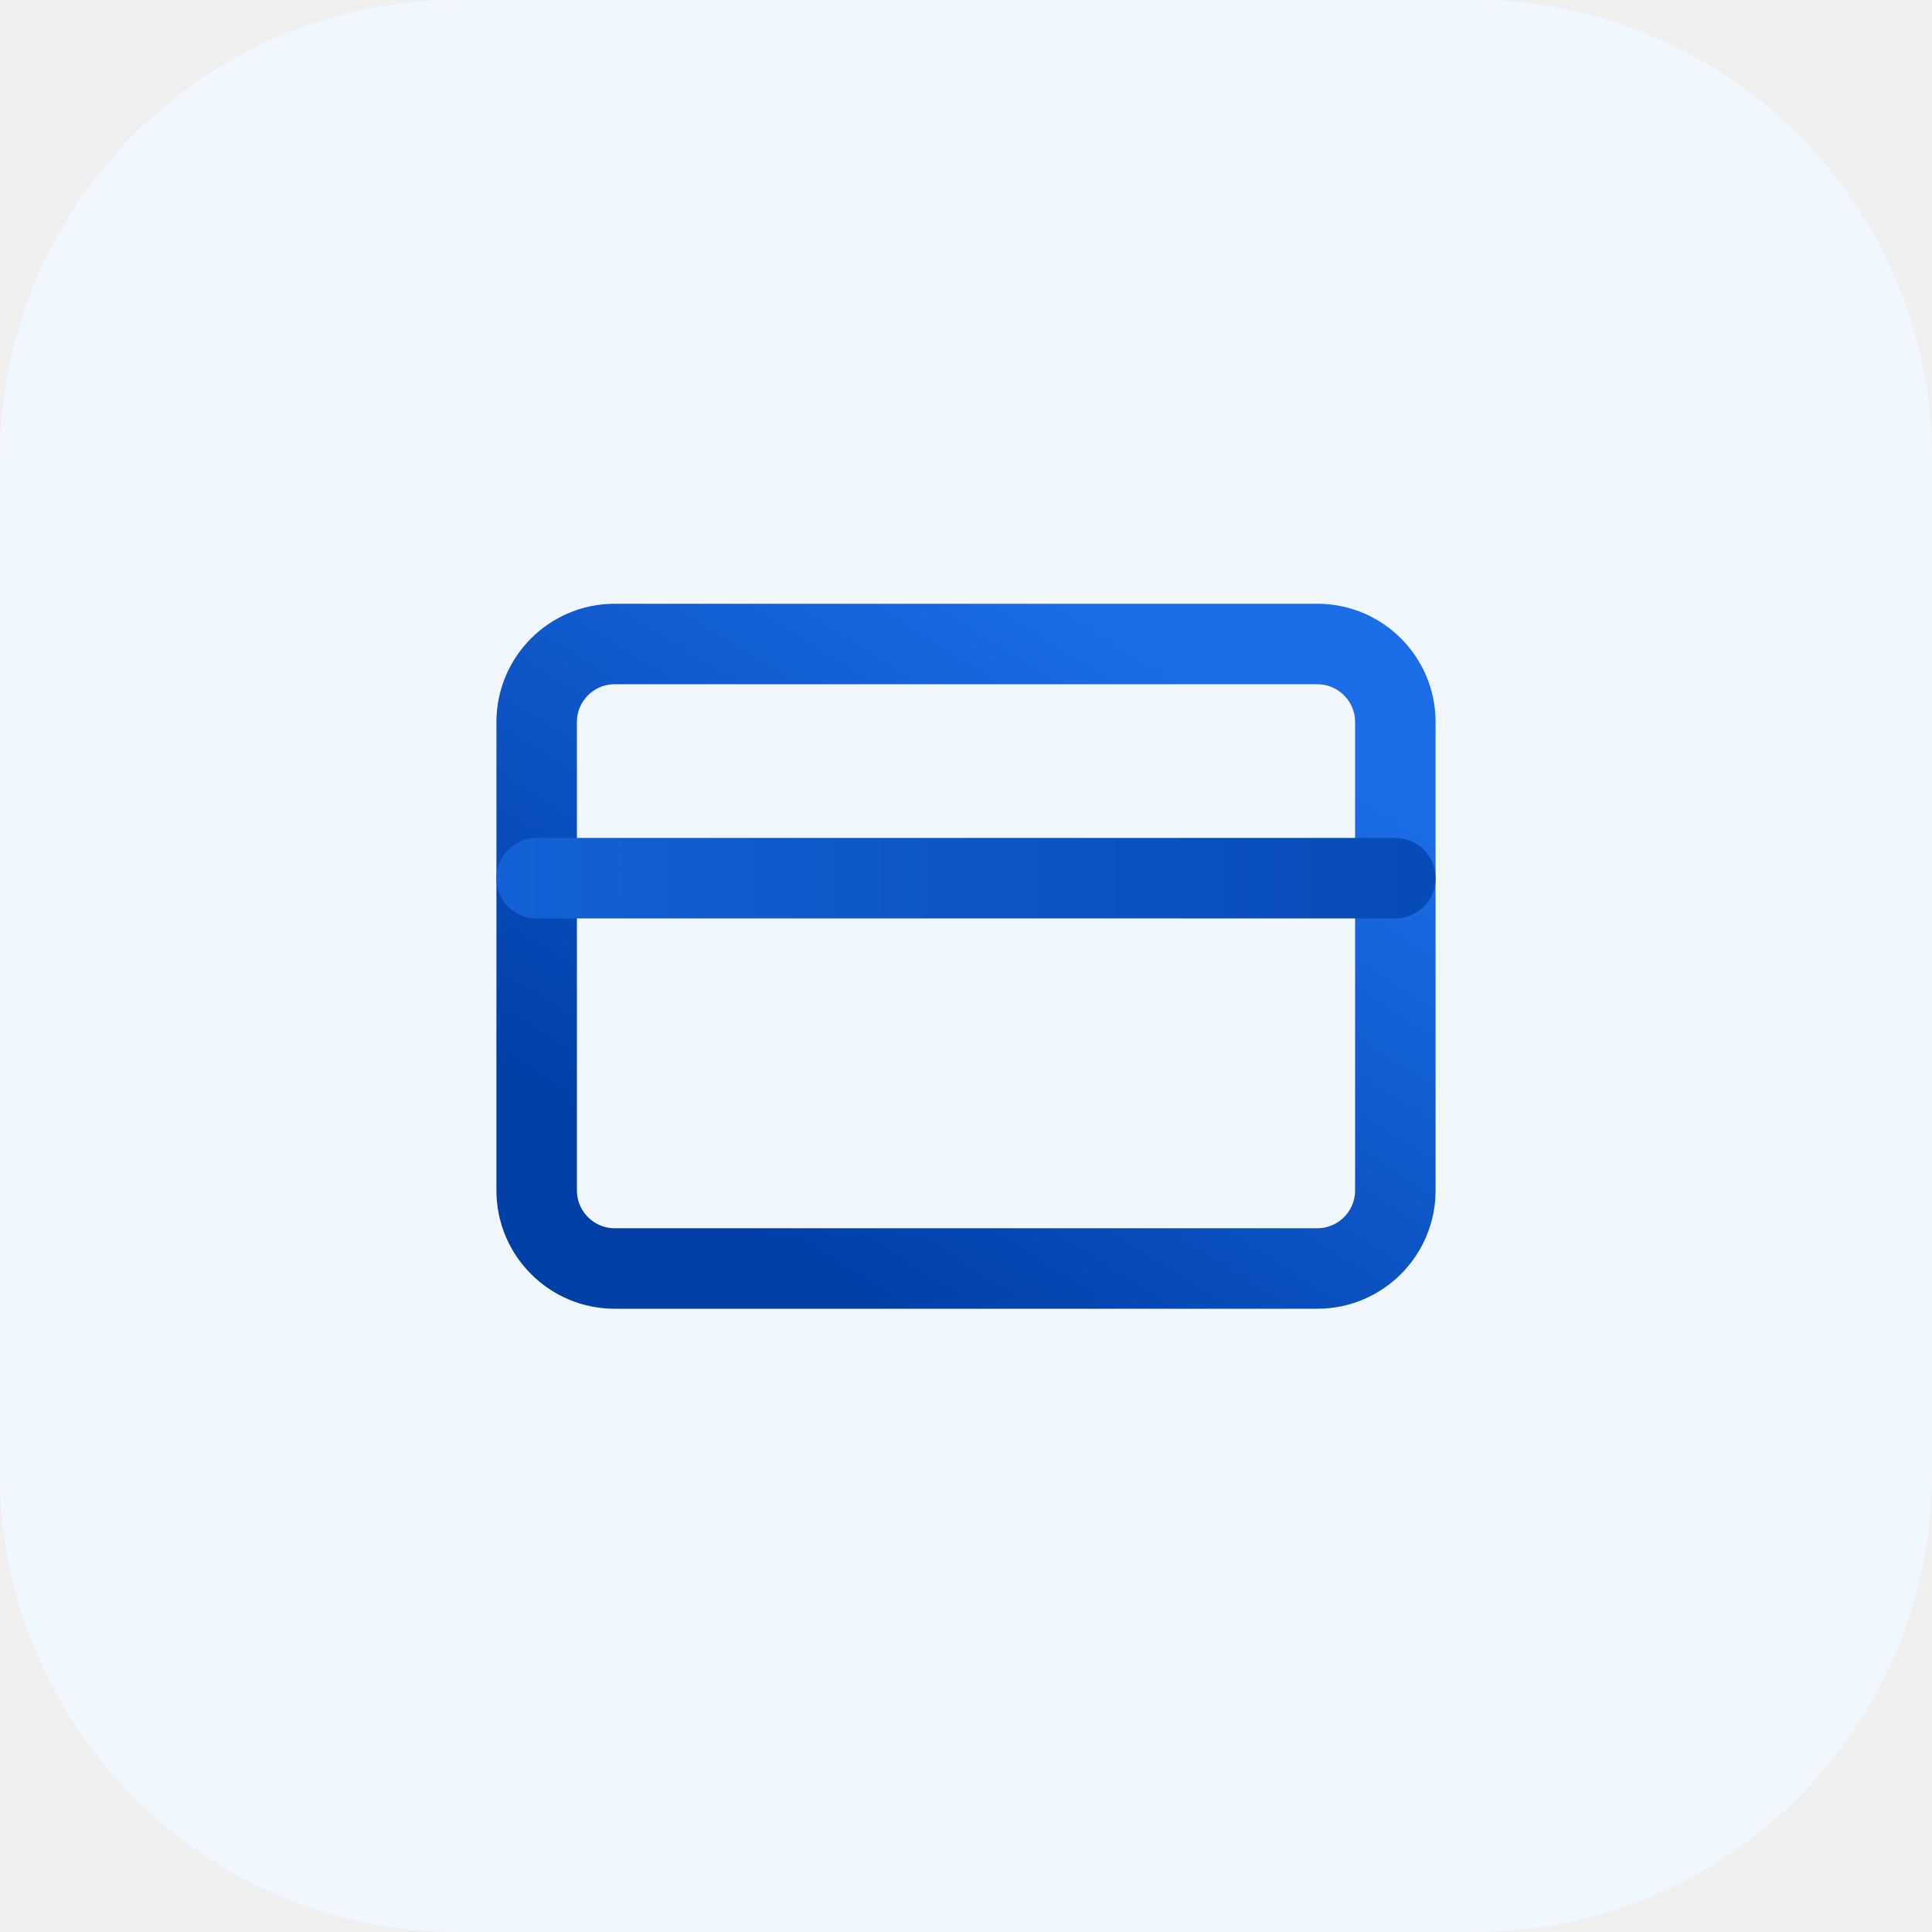
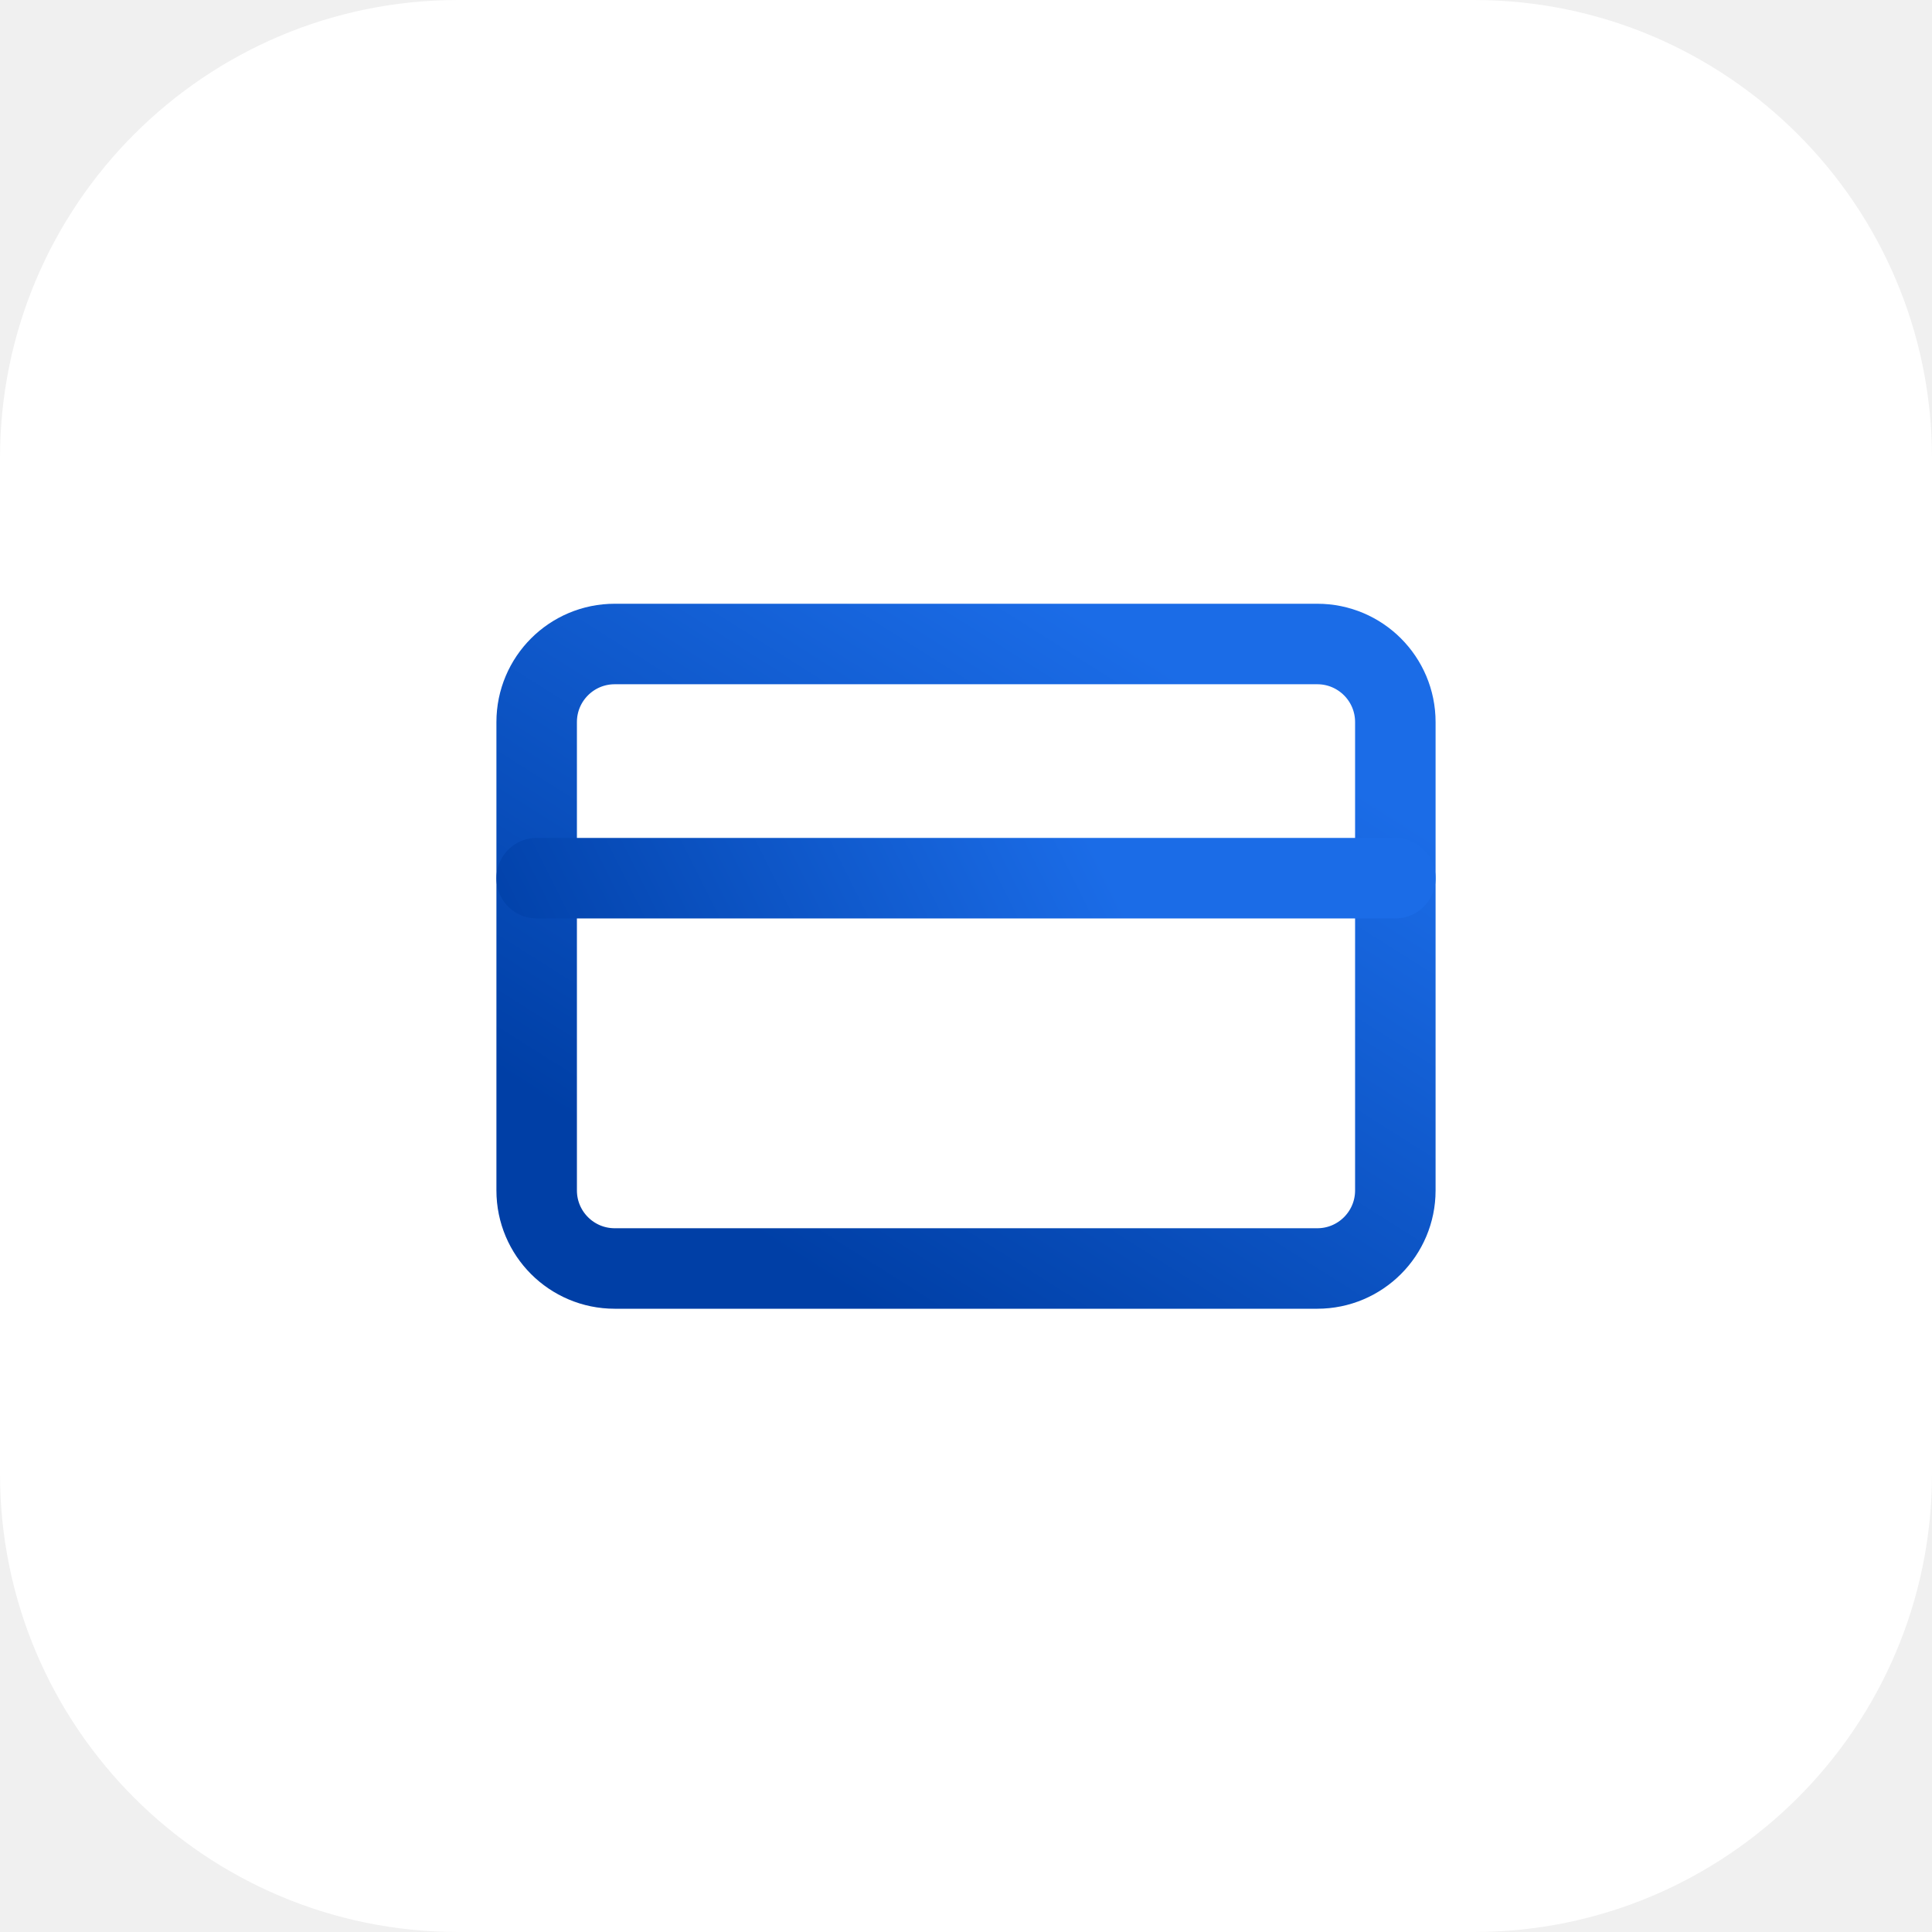
<svg xmlns="http://www.w3.org/2000/svg" width="72" height="72" viewBox="0 0 72 72" fill="none">
  <g clip-path="url(#clip0_37_182)">
-     <path d="M54.923 0H17.077C7.646 0 0 7.646 0 17.077V54.923C0 64.354 7.646 72 17.077 72H54.923C64.354 72 72 64.354 72 54.923V17.077C72 7.646 64.354 0 54.923 0Z" fill="#F1F7FF" />
+     <path d="M54.923 0H17.077C7.646 0 0 7.646 0 17.077V54.923C0 64.354 7.646 72 17.077 72H54.923C64.354 72 72 64.354 72 54.923V17.077C72 7.646 64.354 0 54.923 0Z" fill="#ffffff" />
    <path d="M49.091 24H22.909C21.302 24 20 25.302 20 26.909V44.364C20 45.97 21.302 47.273 22.909 47.273H49.091C50.698 47.273 52 45.97 52 44.364V26.909C52 25.302 50.698 24 49.091 24Z" stroke="url(#paint0_linear_37_182)" stroke-width="3" stroke-linecap="round" stroke-linejoin="round" />
    <path d="M20 32.727H52" stroke="url(#paint1_linear_37_182)" stroke-width="3" stroke-linecap="round" stroke-linejoin="round" />
  </g>
  <defs>
    <linearGradient id="paint0_linear_37_182" x1="47.04" y1="27.142" x2="33.142" y2="49.169" gradientUnits="userSpaceOnUse">
      <stop stop-color="#1B6CE7" />
      <stop offset="1" stop-color="#003FA6" />
    </linearGradient>
-     <linearGradient id="paint1_linear_37_182" x1="-nan" y1="-nan" x2="-nan" y2="-nan" gradientUnits="userSpaceOnUse">
+     <linearGradient id="paint1_linear_37_182" x1="30" y1="10" x2="10" y2="20" gradientUnits="userSpaceOnUse">
      <stop stop-color="#1B6CE7" />
      <stop offset="1" stop-color="#003FA6" />
    </linearGradient>
    <clipPath id="clip0_37_182">
      <rect width="72" height="72" fill="white" />
    </clipPath>
  </defs>
</svg>
